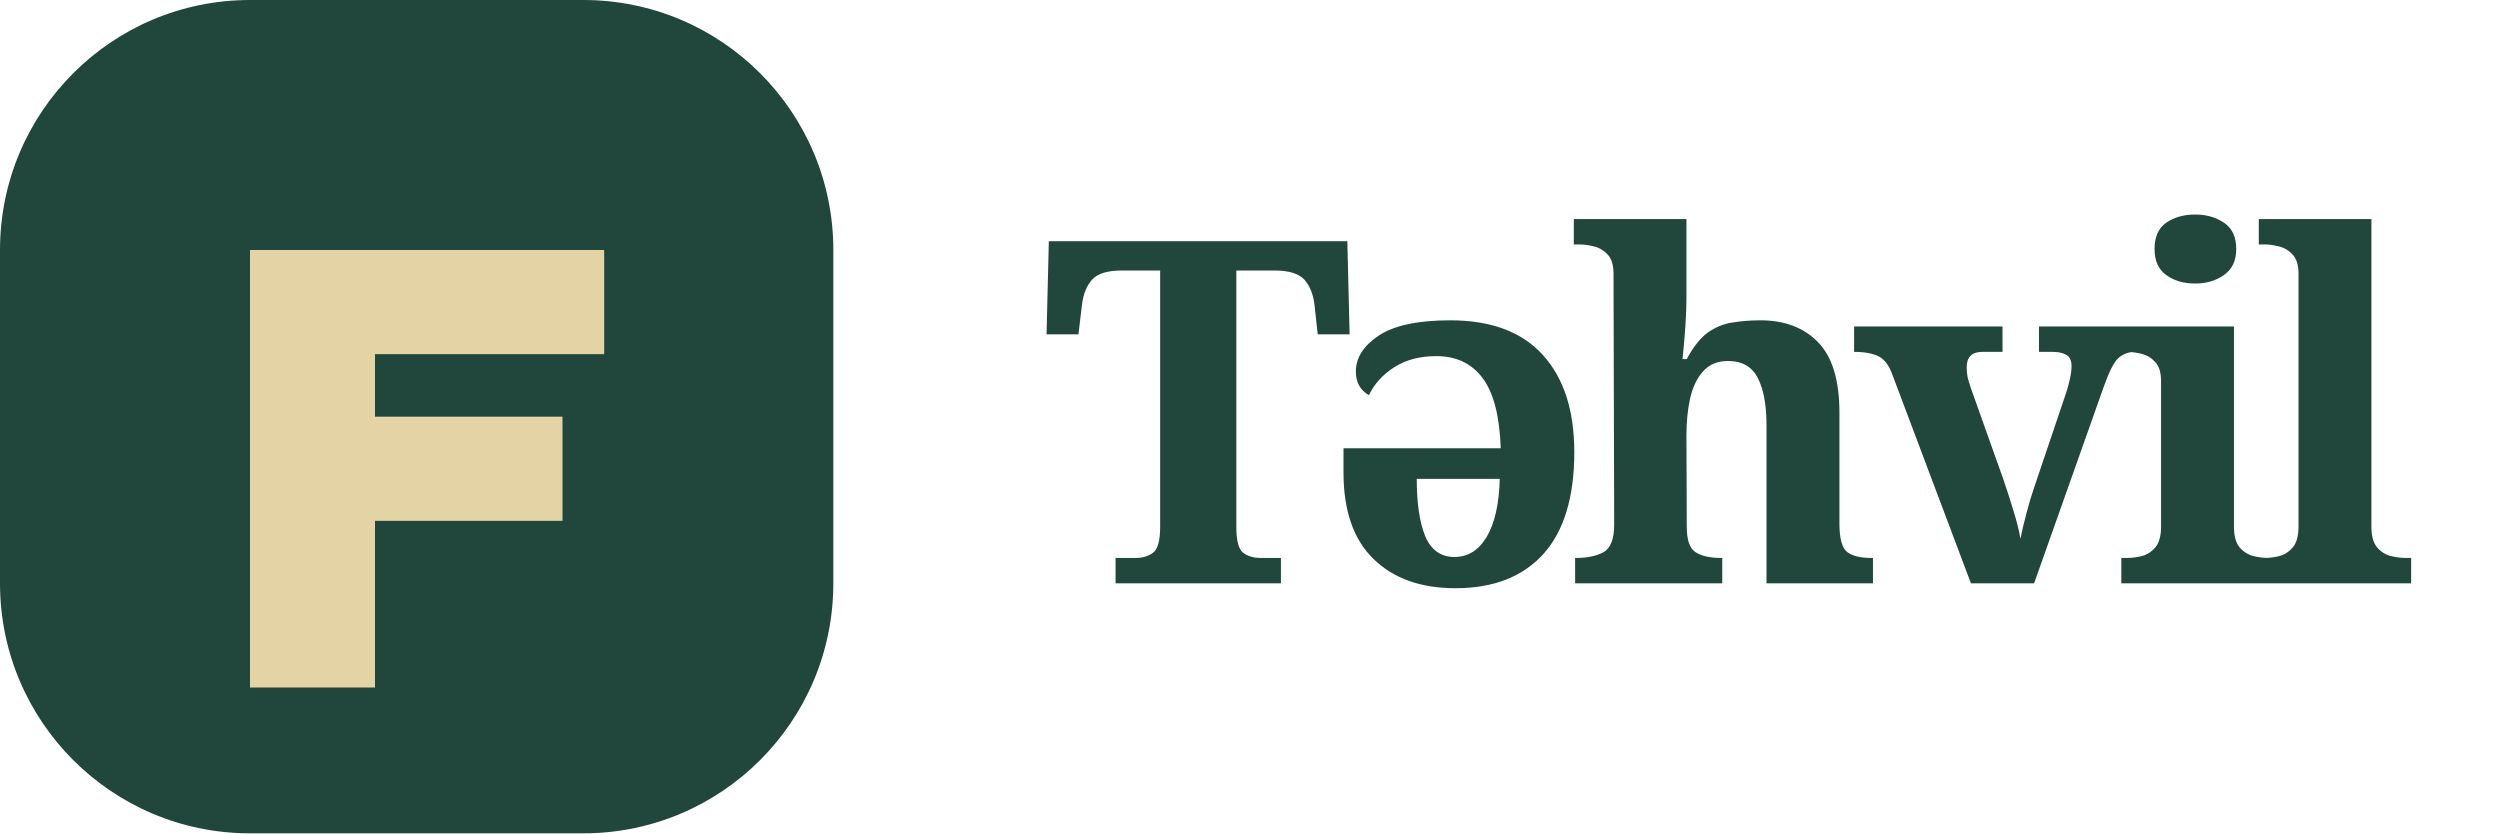
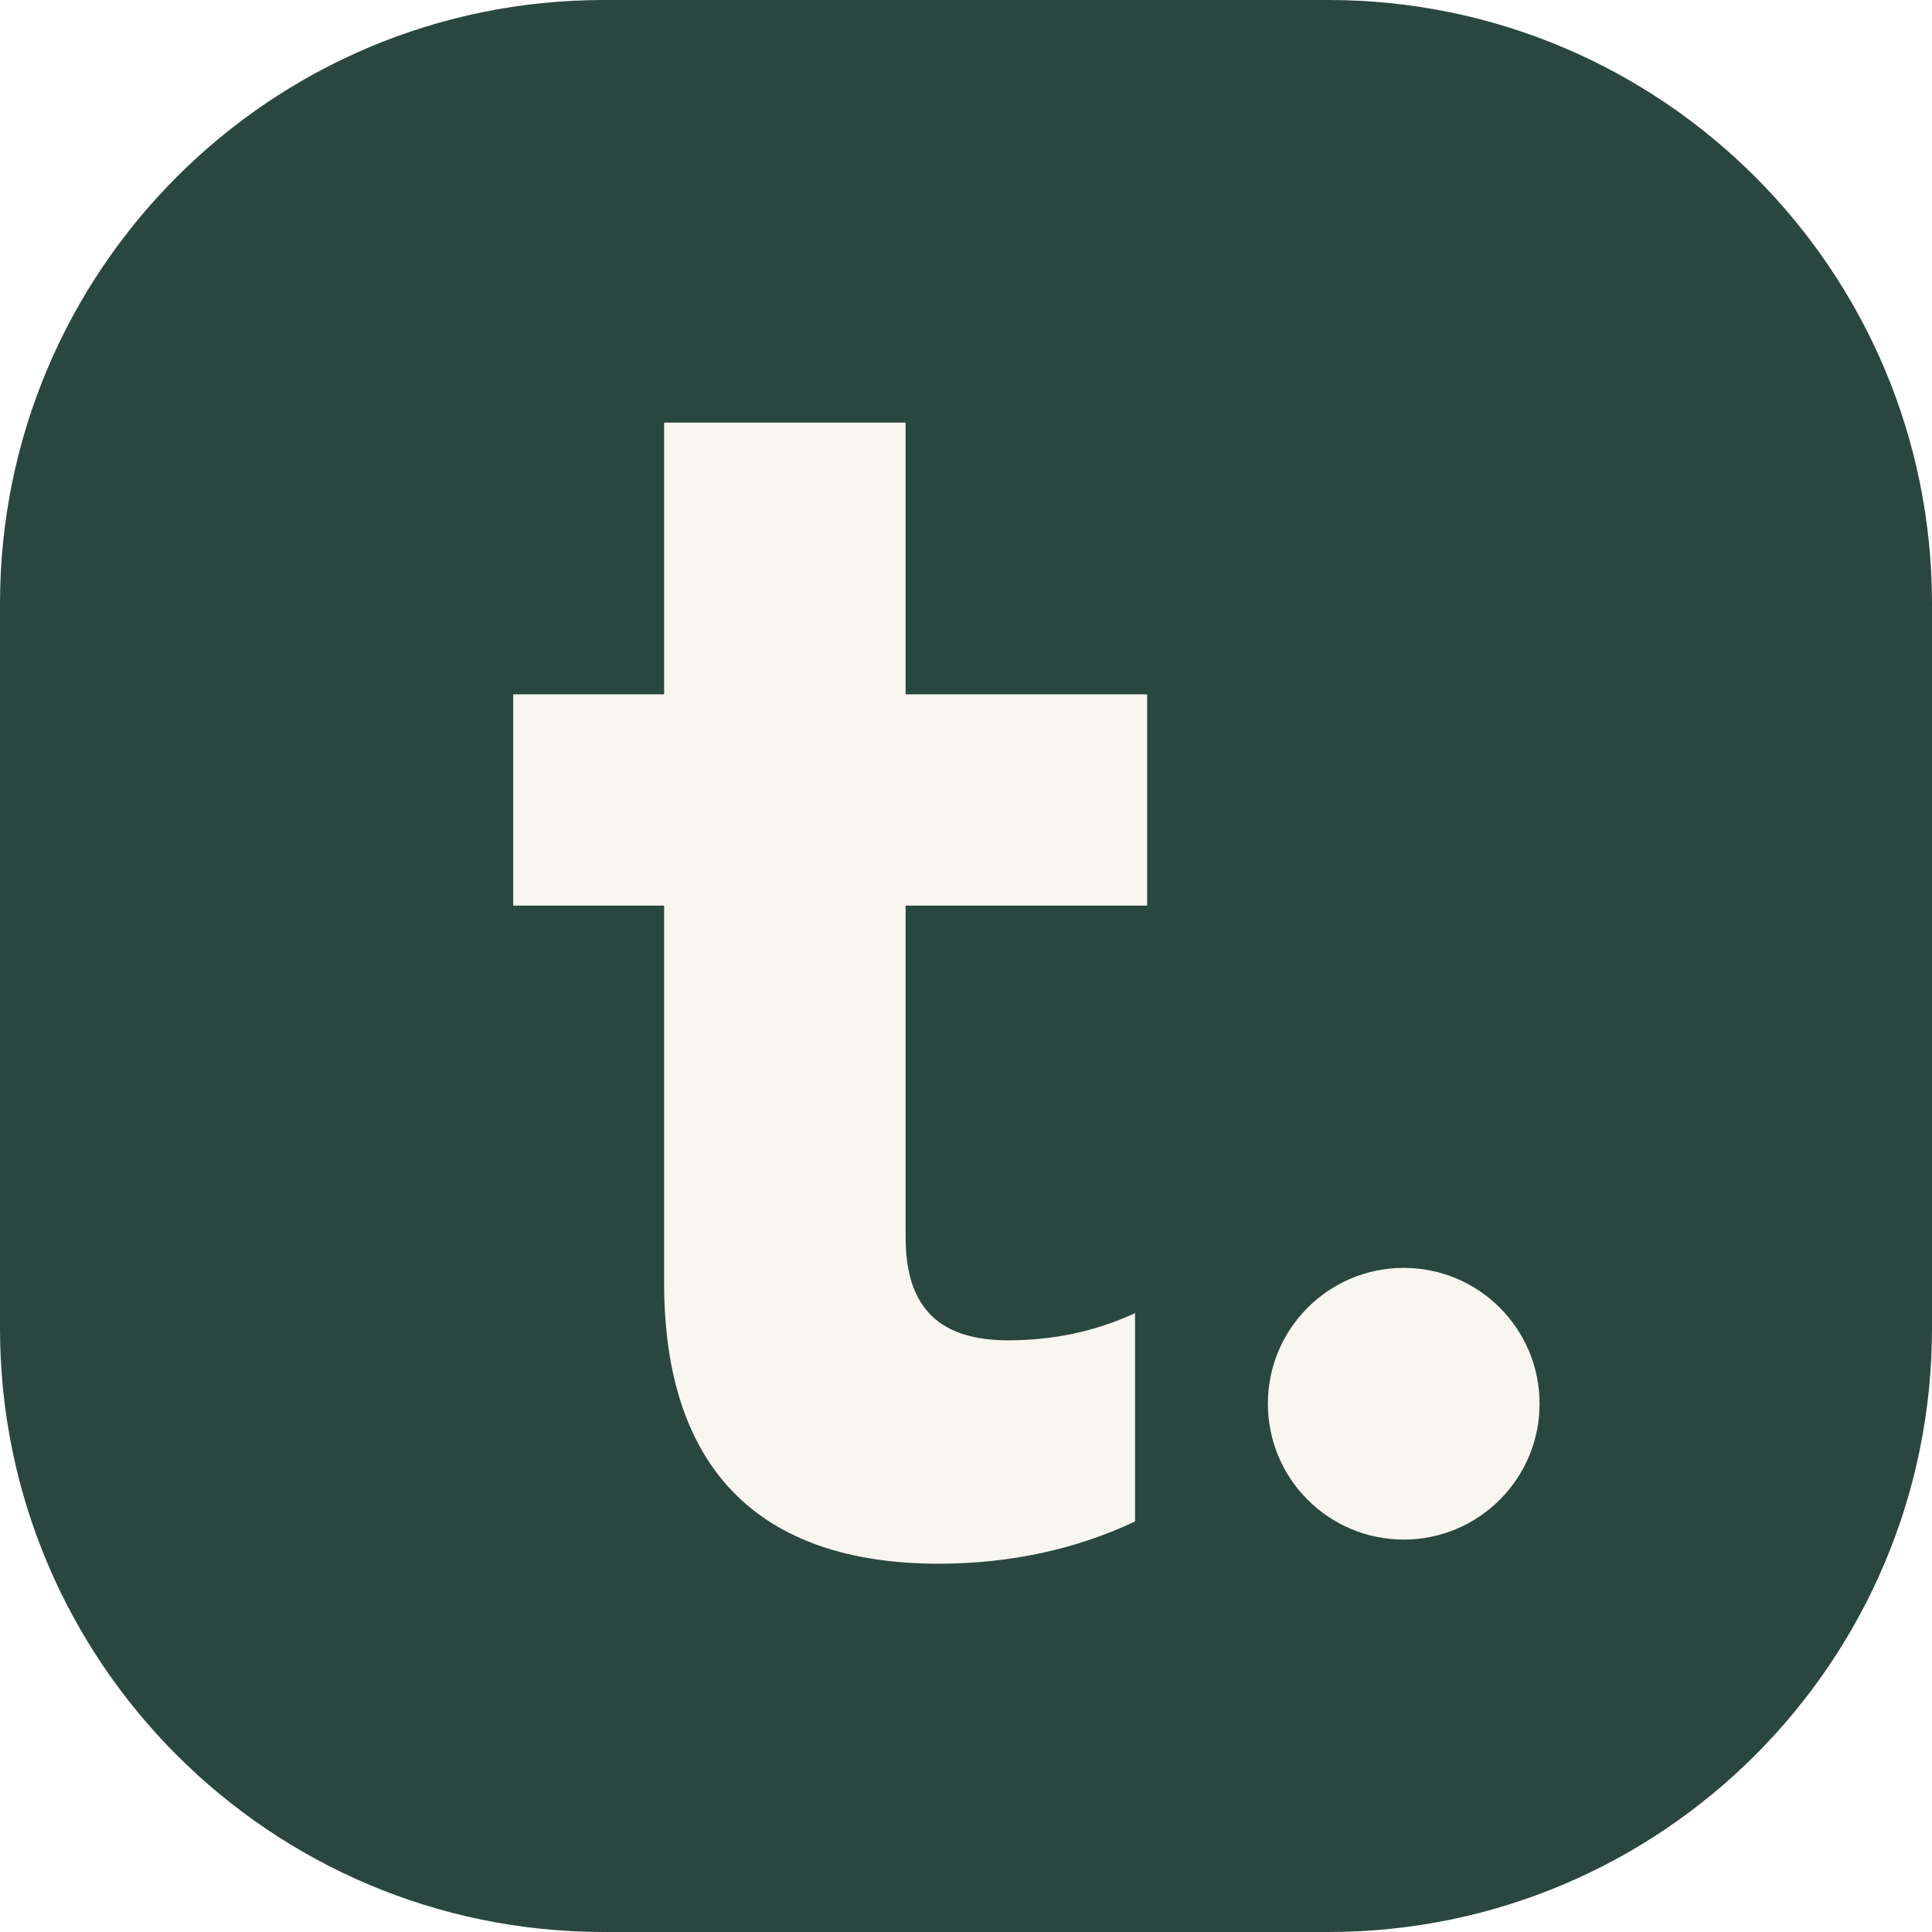
- <svg xmlns="http://www.w3.org/2000/svg" viewBox="0 0 120 40">
-   <rect width="40" height="40" rx="12" fill="#21473d" />
-   <path d="M12 12h17v5H18v3h9v5h-9v8h-6z" fill="#e4d3a5" />
-   <text x="50" y="28" font-family="Georgia,serif" font-size="23" font-weight="700" letter-spacing="-1.5" fill="#21473d">Təhvil</text>
+ <svg xmlns="http://www.w3.org/2000/svg" viewBox="0 0 64 64">
+   <rect width="64" height="64" rx="20" fill="#29473f" />
+   <path d="M22 14h8v9h8v7h-8v11c0 2.4 1.2 3.4 3.4 3.4 1.5 0 2.900-.3 4.200-.9v6.900c-1.900.9-4.100 1.400-6.500 1.400-6 0-9.100-3.200-9.100-9.300V30h-5v-7h5z" fill="#f8f6f1" />
+   <circle cx="46.500" cy="46.500" r="4.500" fill="#f8f6f1" />
</svg>
